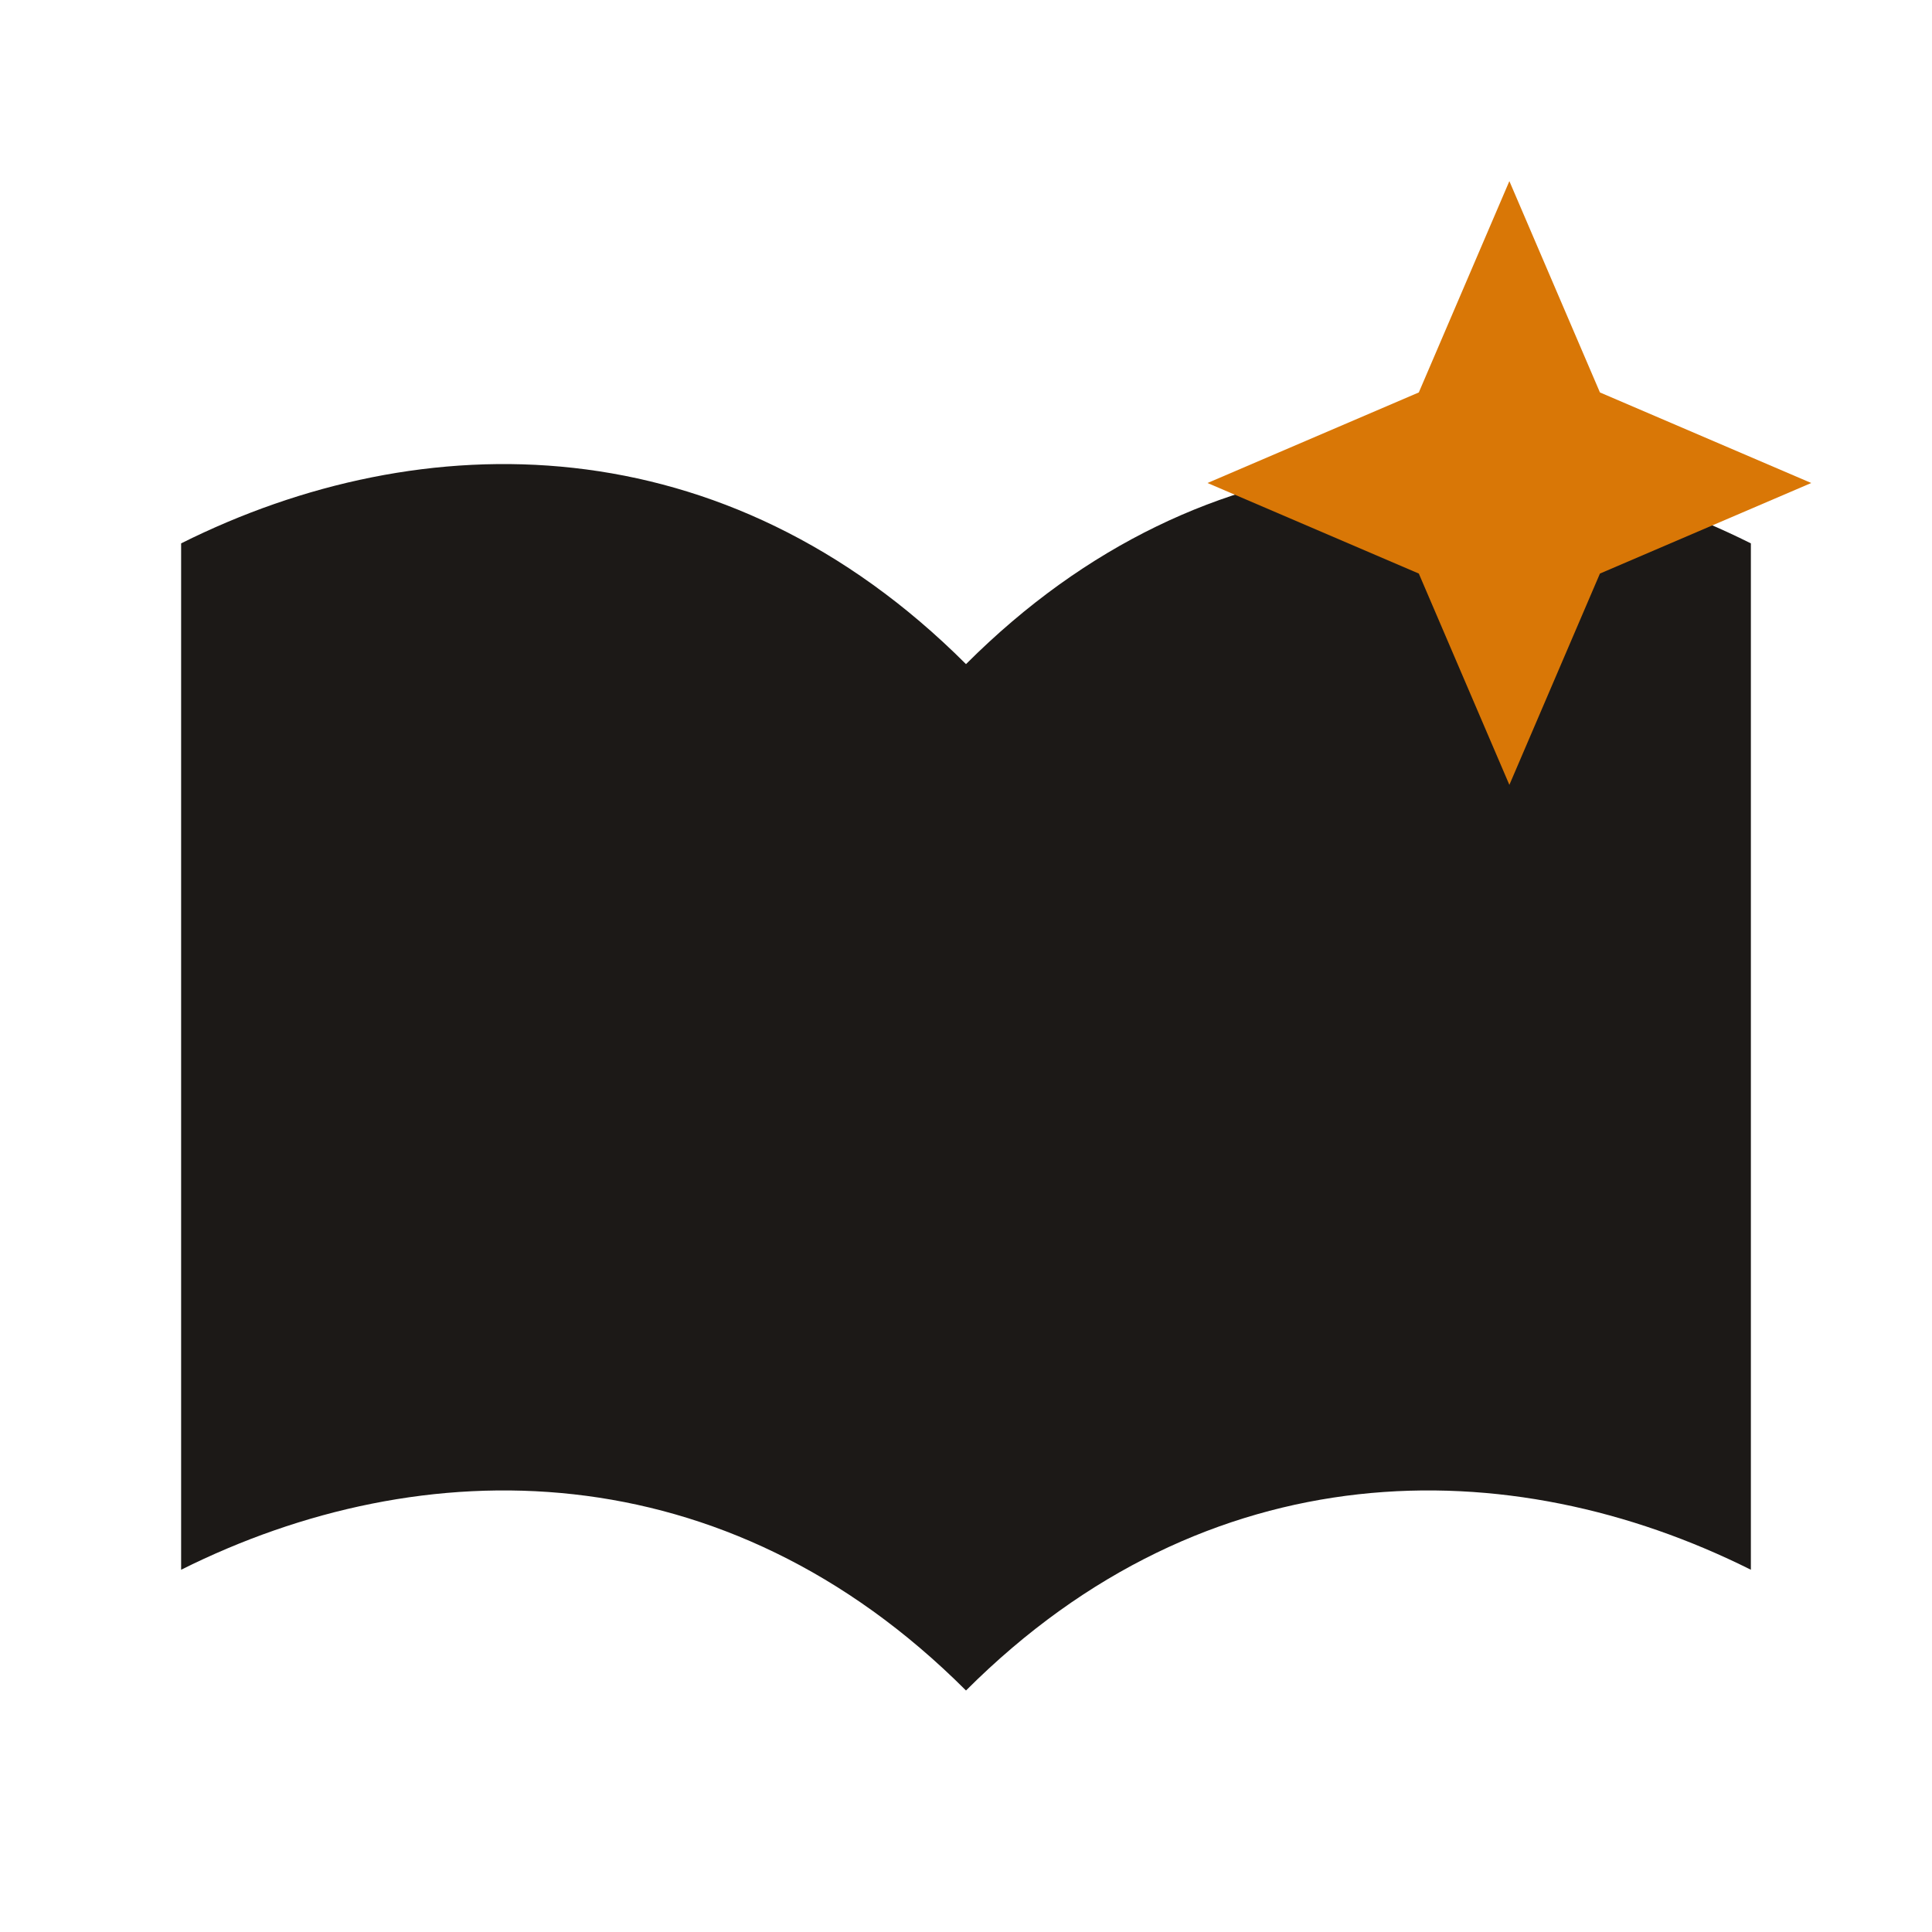
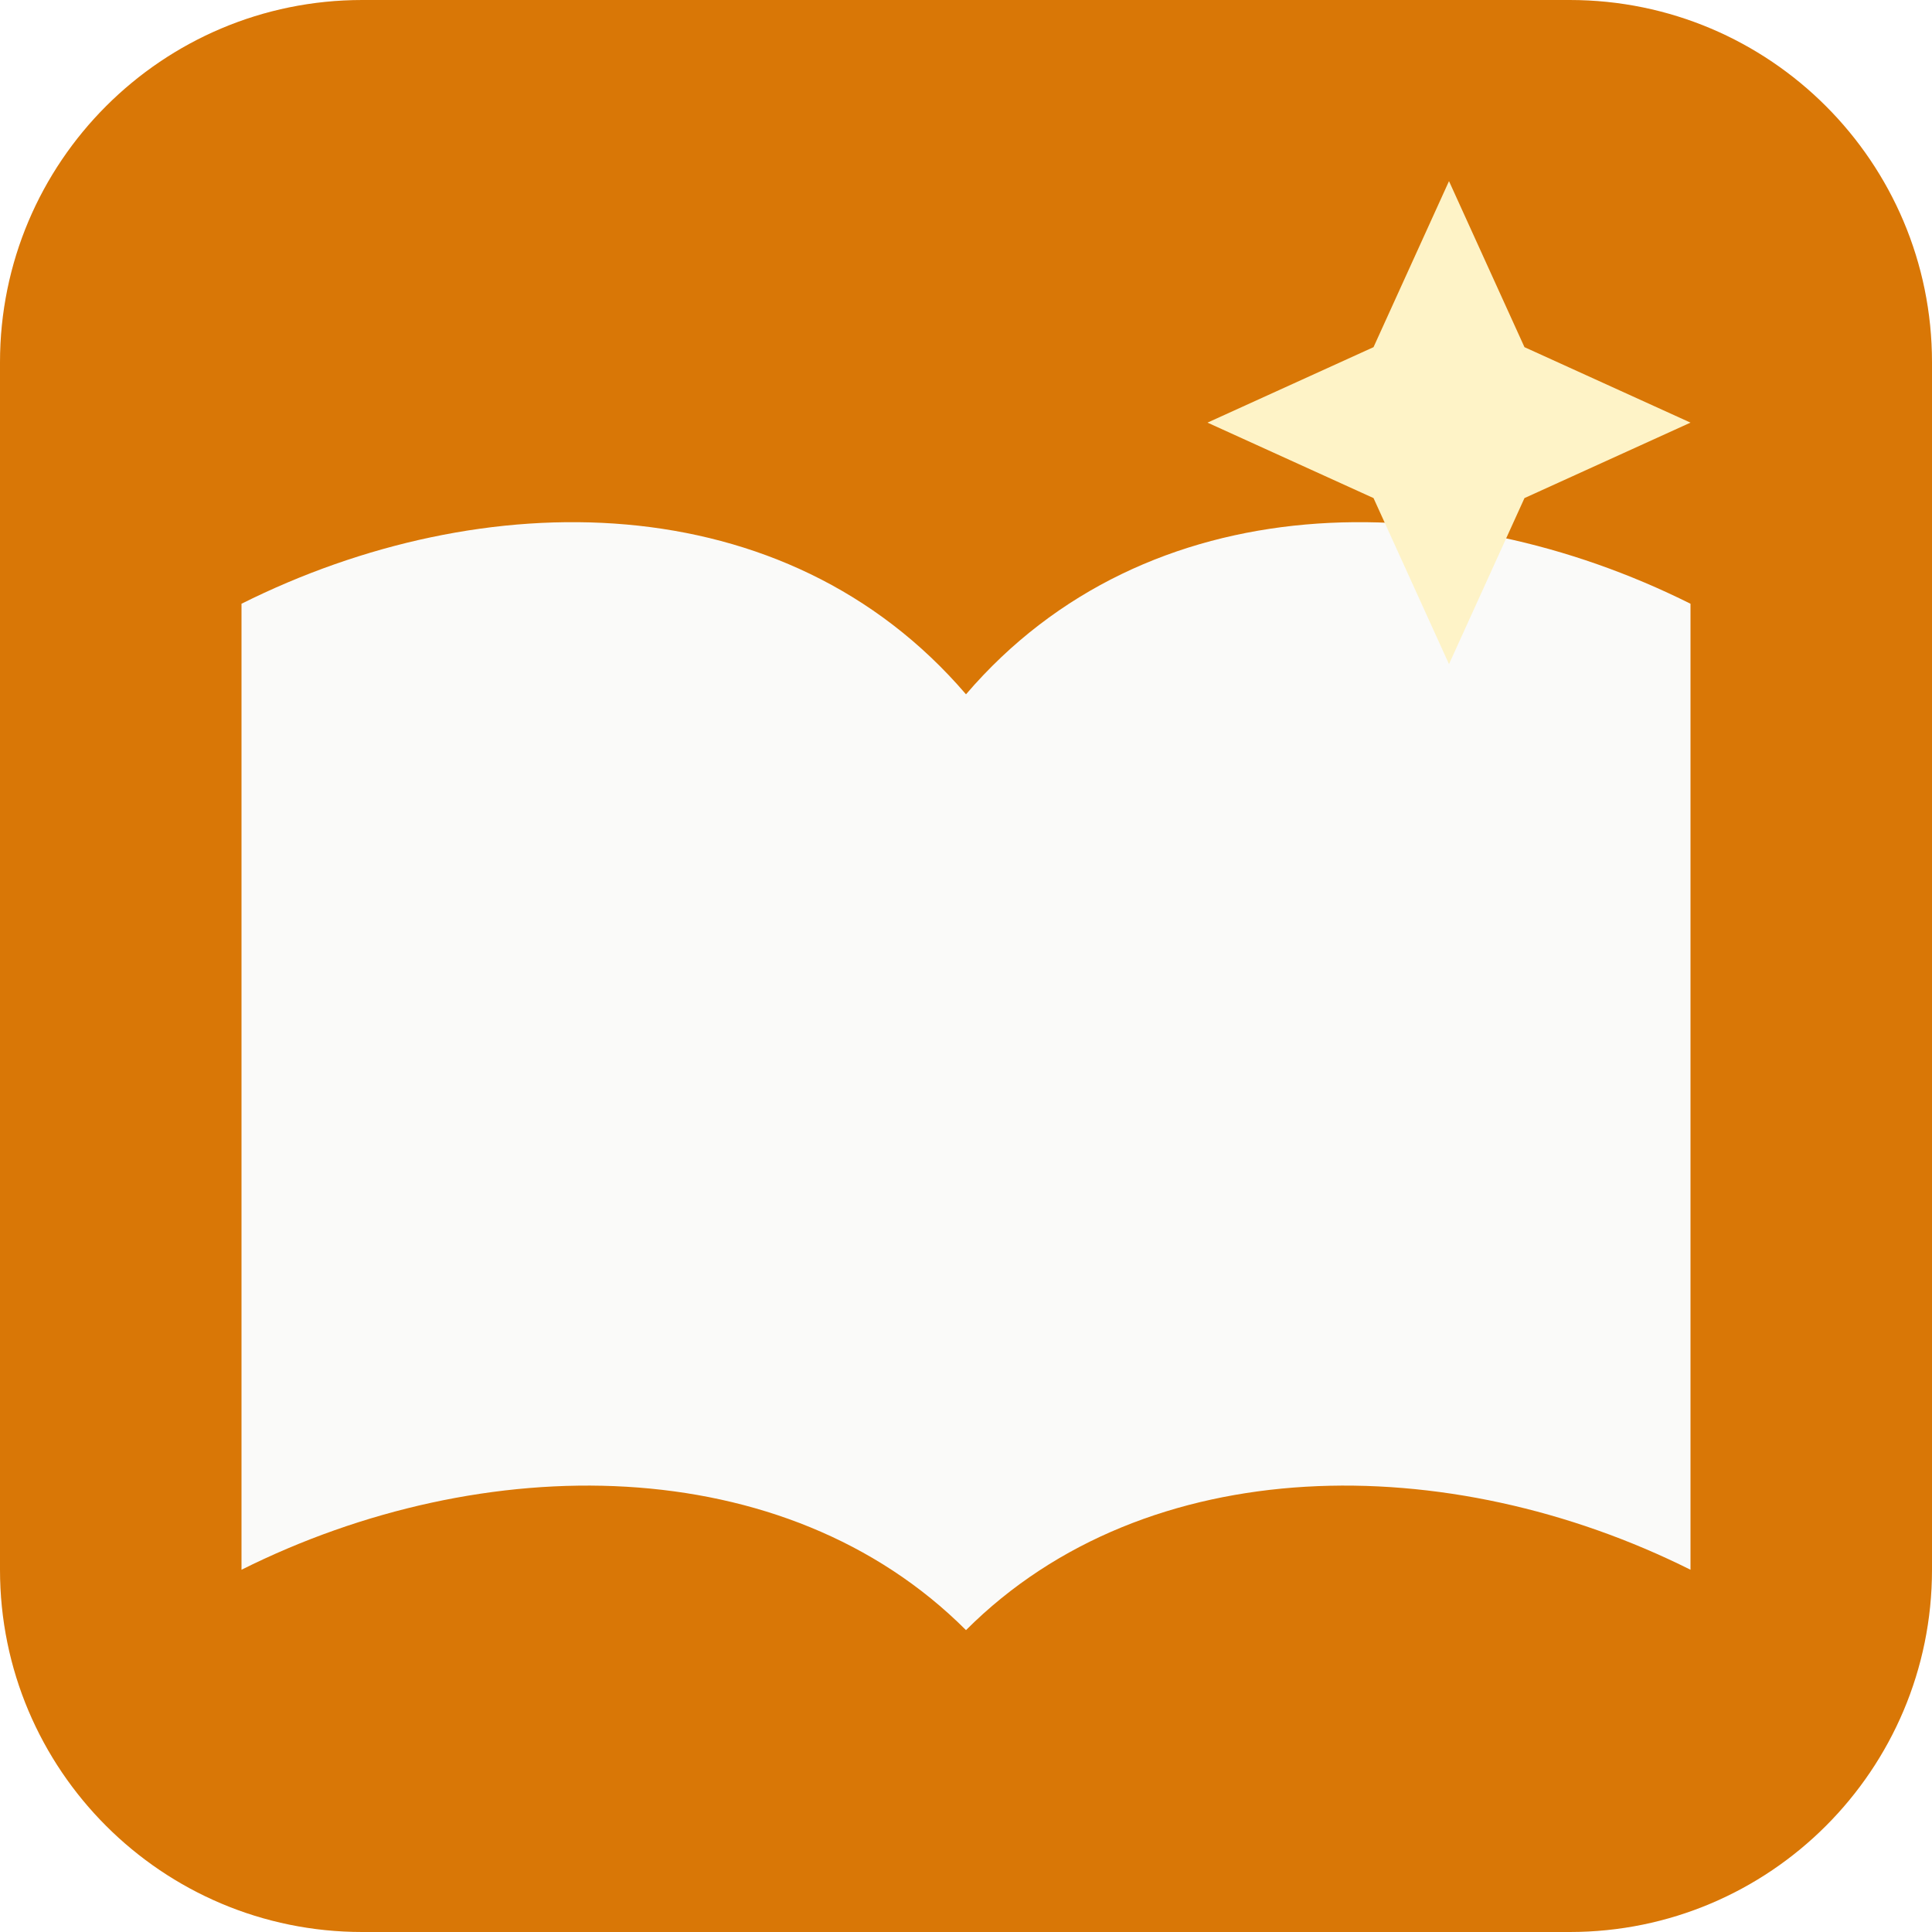
<svg xmlns="http://www.w3.org/2000/svg" viewBox="0 0 64 64">
-   <style>
-     .ink   { fill: #1c1917; }
-     .accent{ fill: #d97706; }
-     @media (prefers-color-scheme: dark) {
-       .ink   { fill: #fafaf9; }
-       .accent{ fill: #fbbf24; }
-     }
-   </style>
-   <path class="ink" d="M6 18            C 14 14, 24 14, 32 22            V 56            C 24 48, 14 48, 6 52            Z" />
-   <path class="ink" d="M58 18            C 50 14, 40 14, 32 22            V 56            C 40 48, 50 48, 58 52            Z" />
-   <path class="accent" d="M50 6            L 53 13            L 60 16            L 53 19            L 50 26            L 47 19            L 40 16            L 47 13            Z" />
+   <rect width="64" height="64" rx="12" ry="12" fill="#d97706" />
+   <path fill="#fafaf9" d="M8 20            C 16 16, 26 16, 32 23            V 54            C 26 48, 16 48, 8 52            Z" />
+   <path fill="#fafaf9" d="M56 20            C 48 16, 38 16, 32 23            V 54            C 38 48, 48 48, 56 52            Z" />
+   <path fill="#fef3c7" d="M48 6            L 50.5 11.5            L 56 14            L 50.5 16.5            L 48 22            L 45.5 16.5            L 40 14            L 45.5 11.5            Z" />
</svg>
